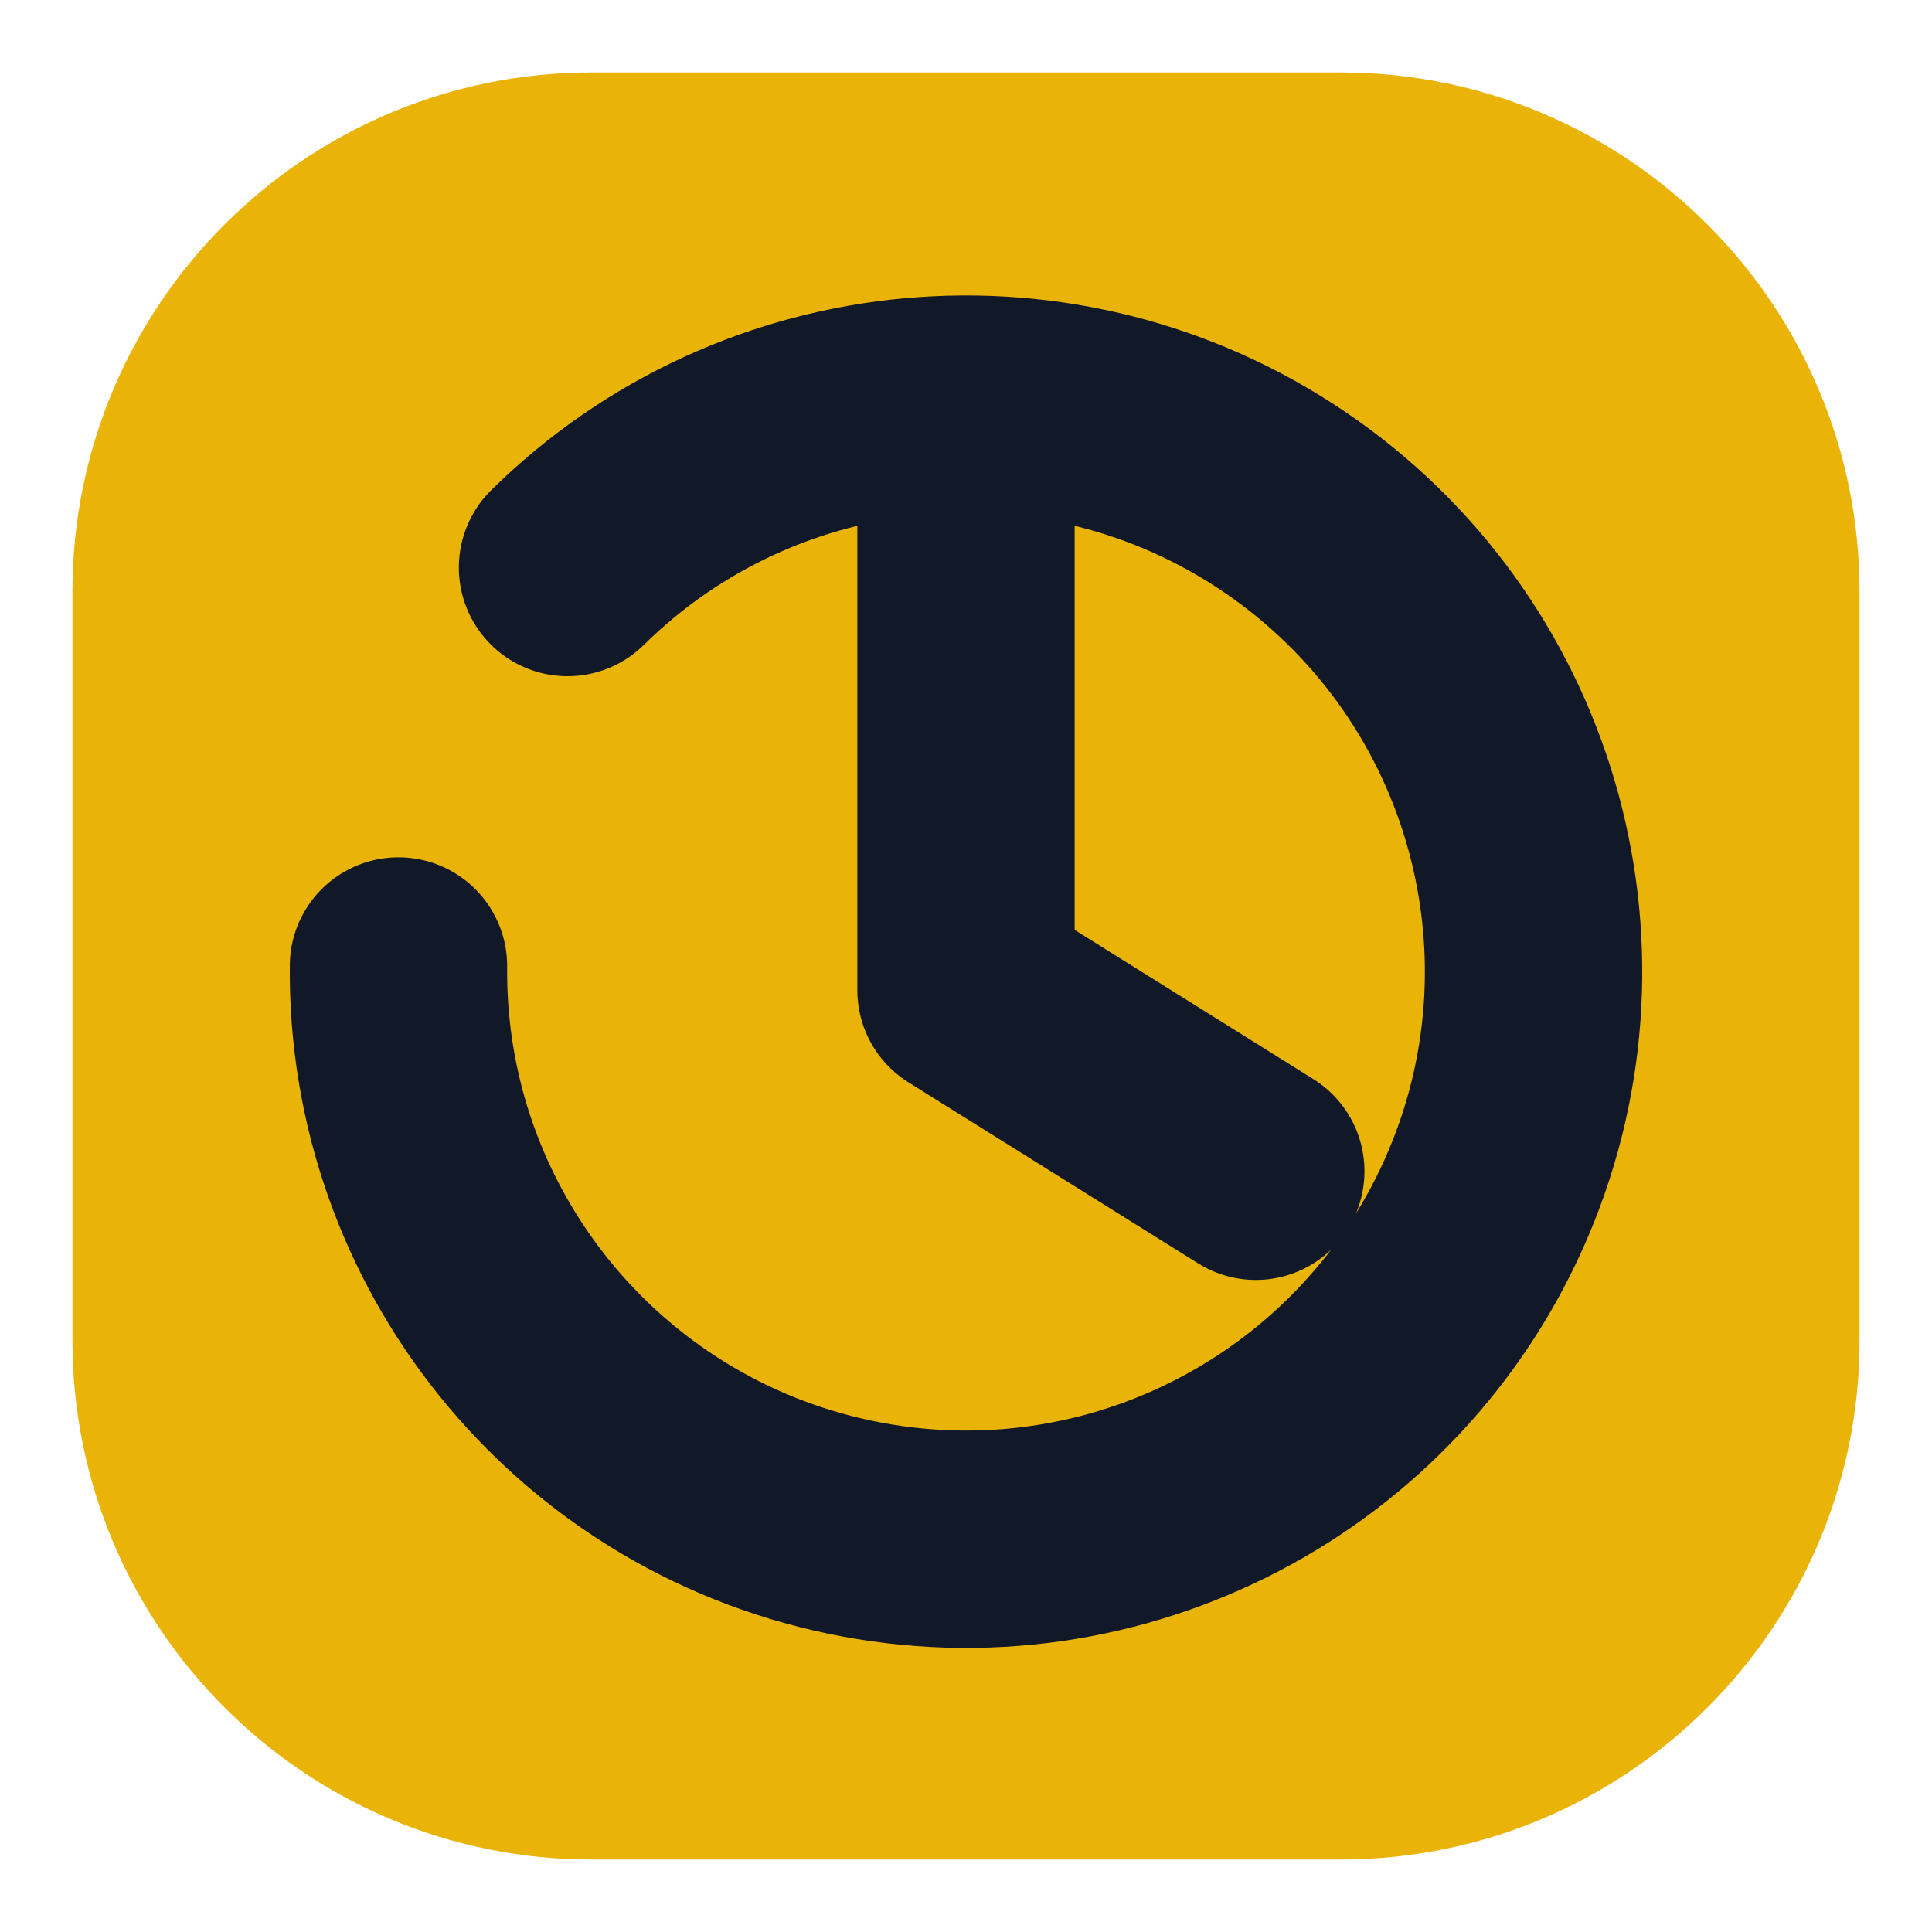
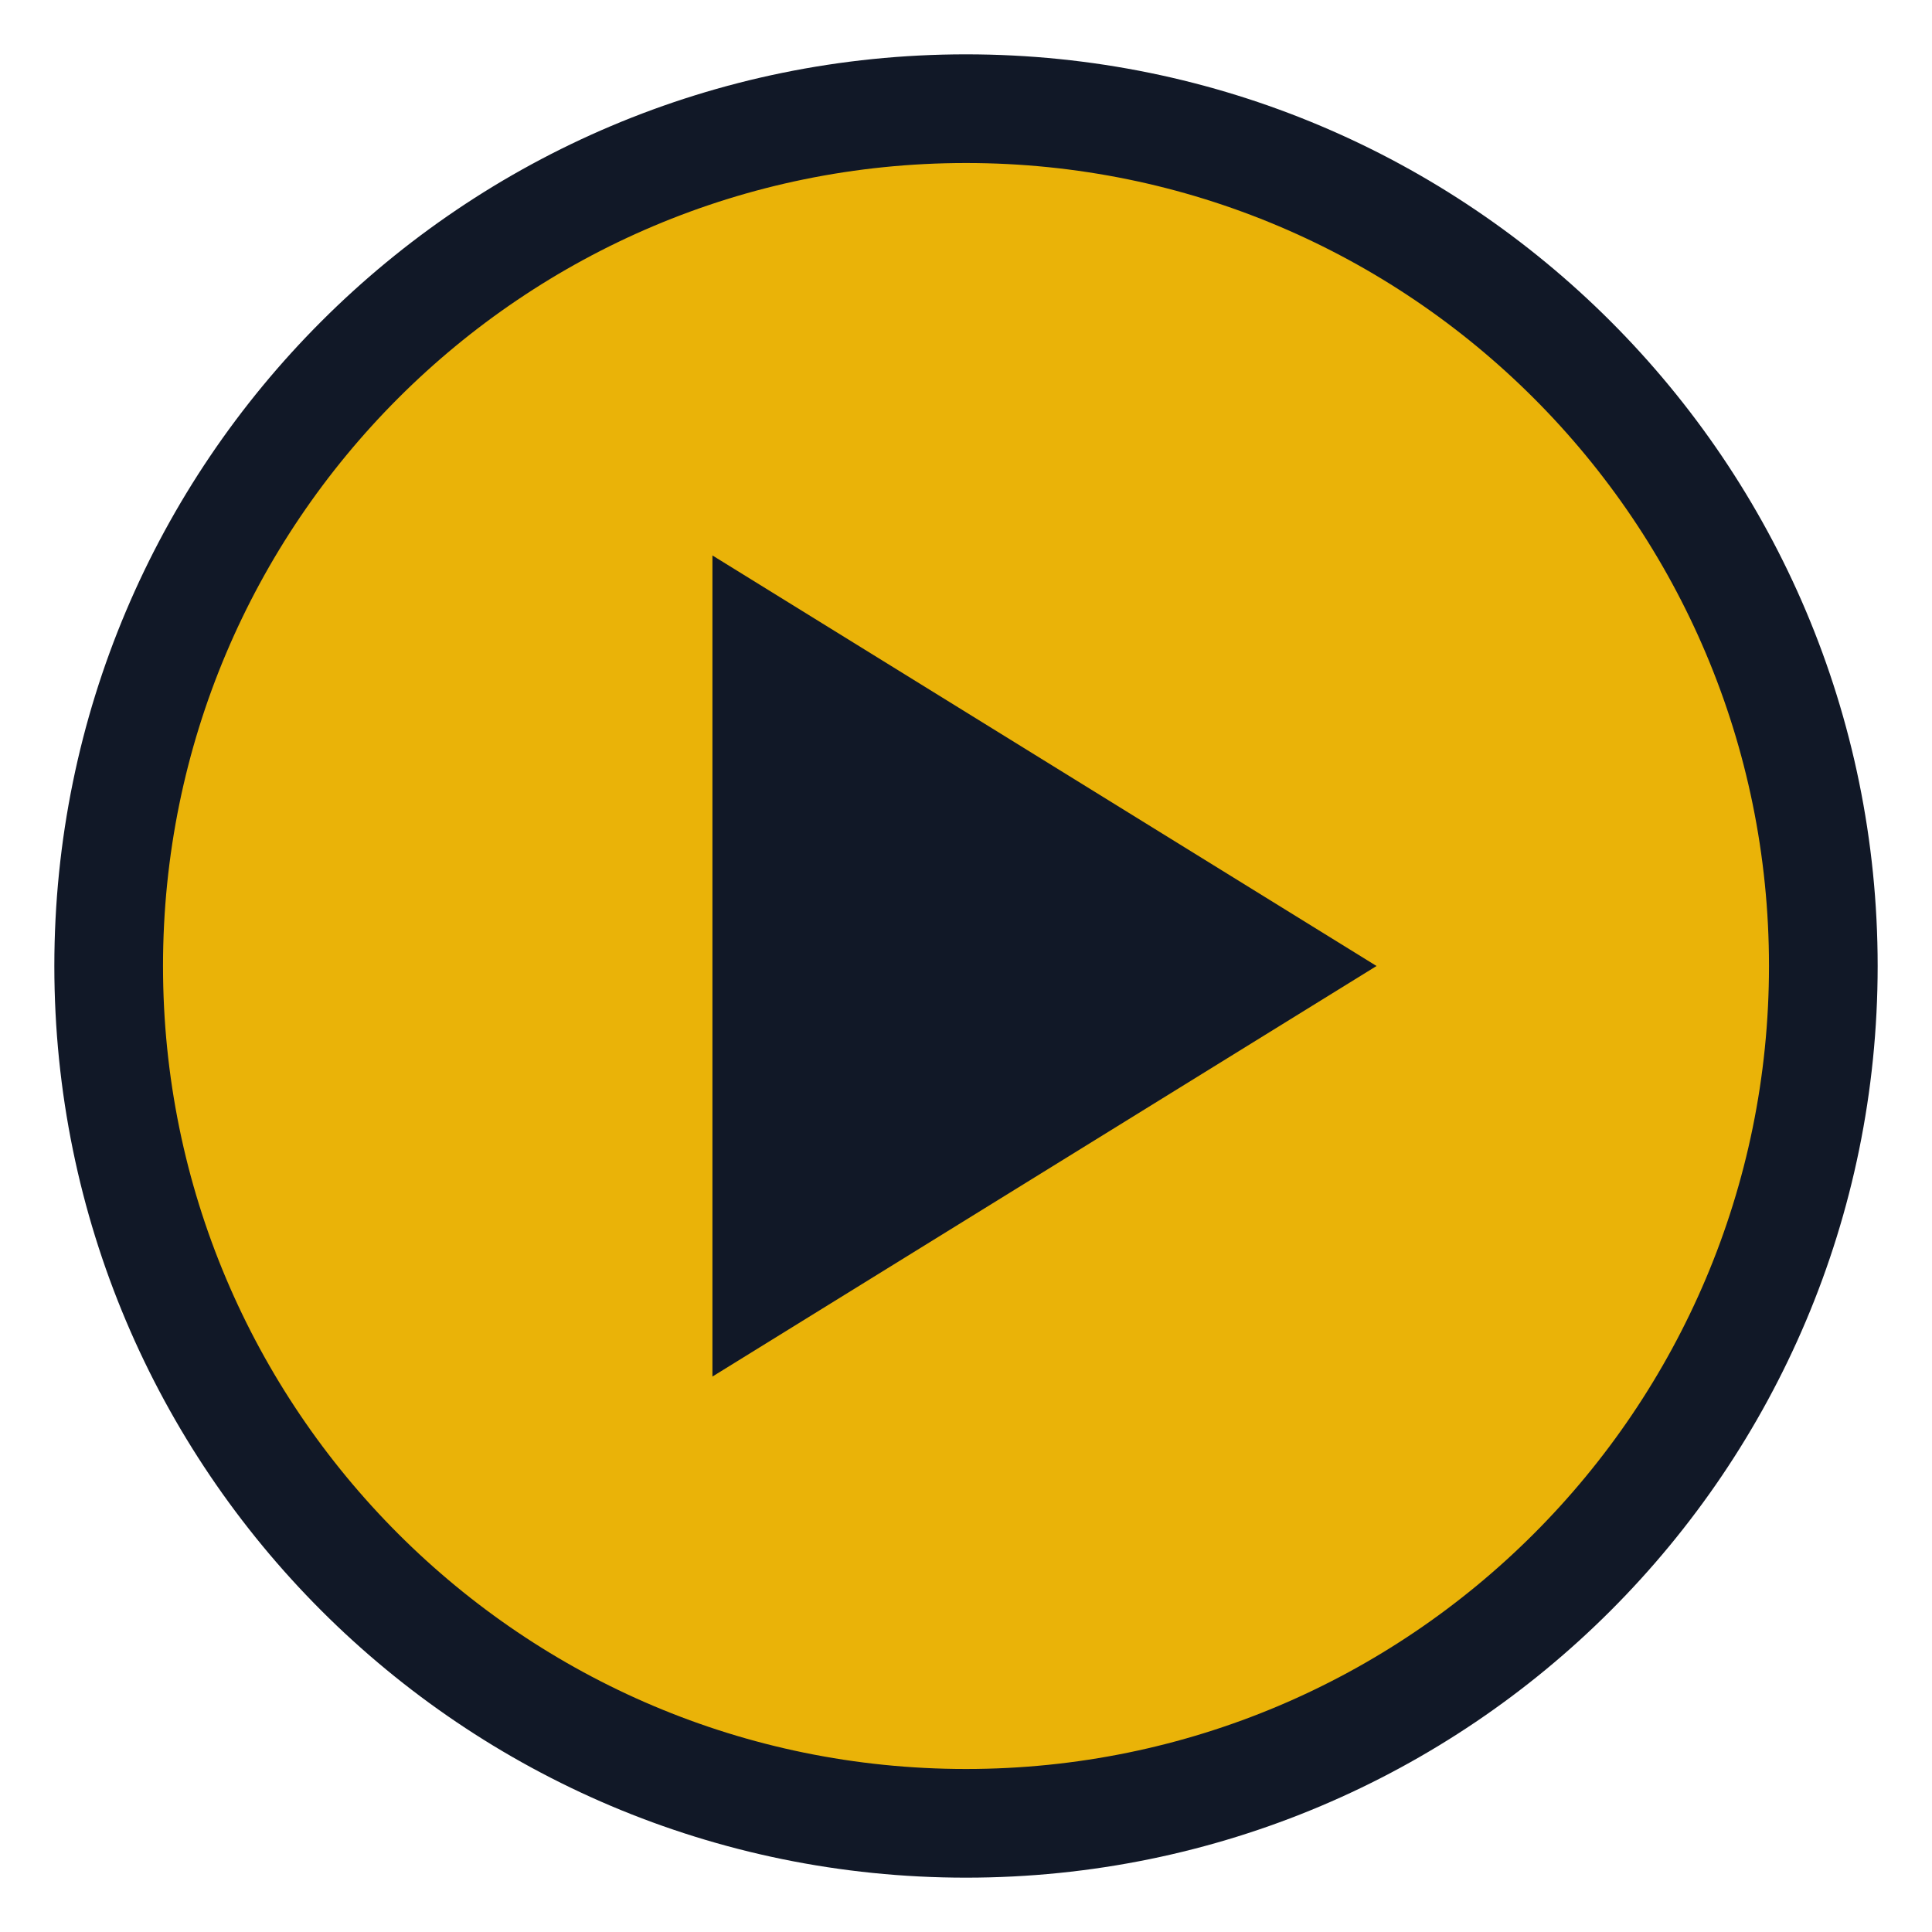
<svg xmlns="http://www.w3.org/2000/svg" width="16" height="16" viewBox="0 0 16 16" role="img" aria-label="working">
-   <rect x="0.6" y="0.6" width="14.8" height="14.8" rx="4.3" fill="#EAB308" />
-   <path d="M8 4.2v4l2.4 1.5 M4.7 4.7a4.7 4.7 0 1 1-1.4 3.3" stroke="#111827" stroke-width="1.8" stroke-linecap="round" stroke-linejoin="round" fill="none" />
+   <circle cx="8" cy="8" r="7.1" fill="#EAB308" stroke="#111827" stroke-width="0.9" />
+   <path d="M5.9 4.6 11.4 8l-5.5 3.4Z" fill="#111827" />
</svg>
